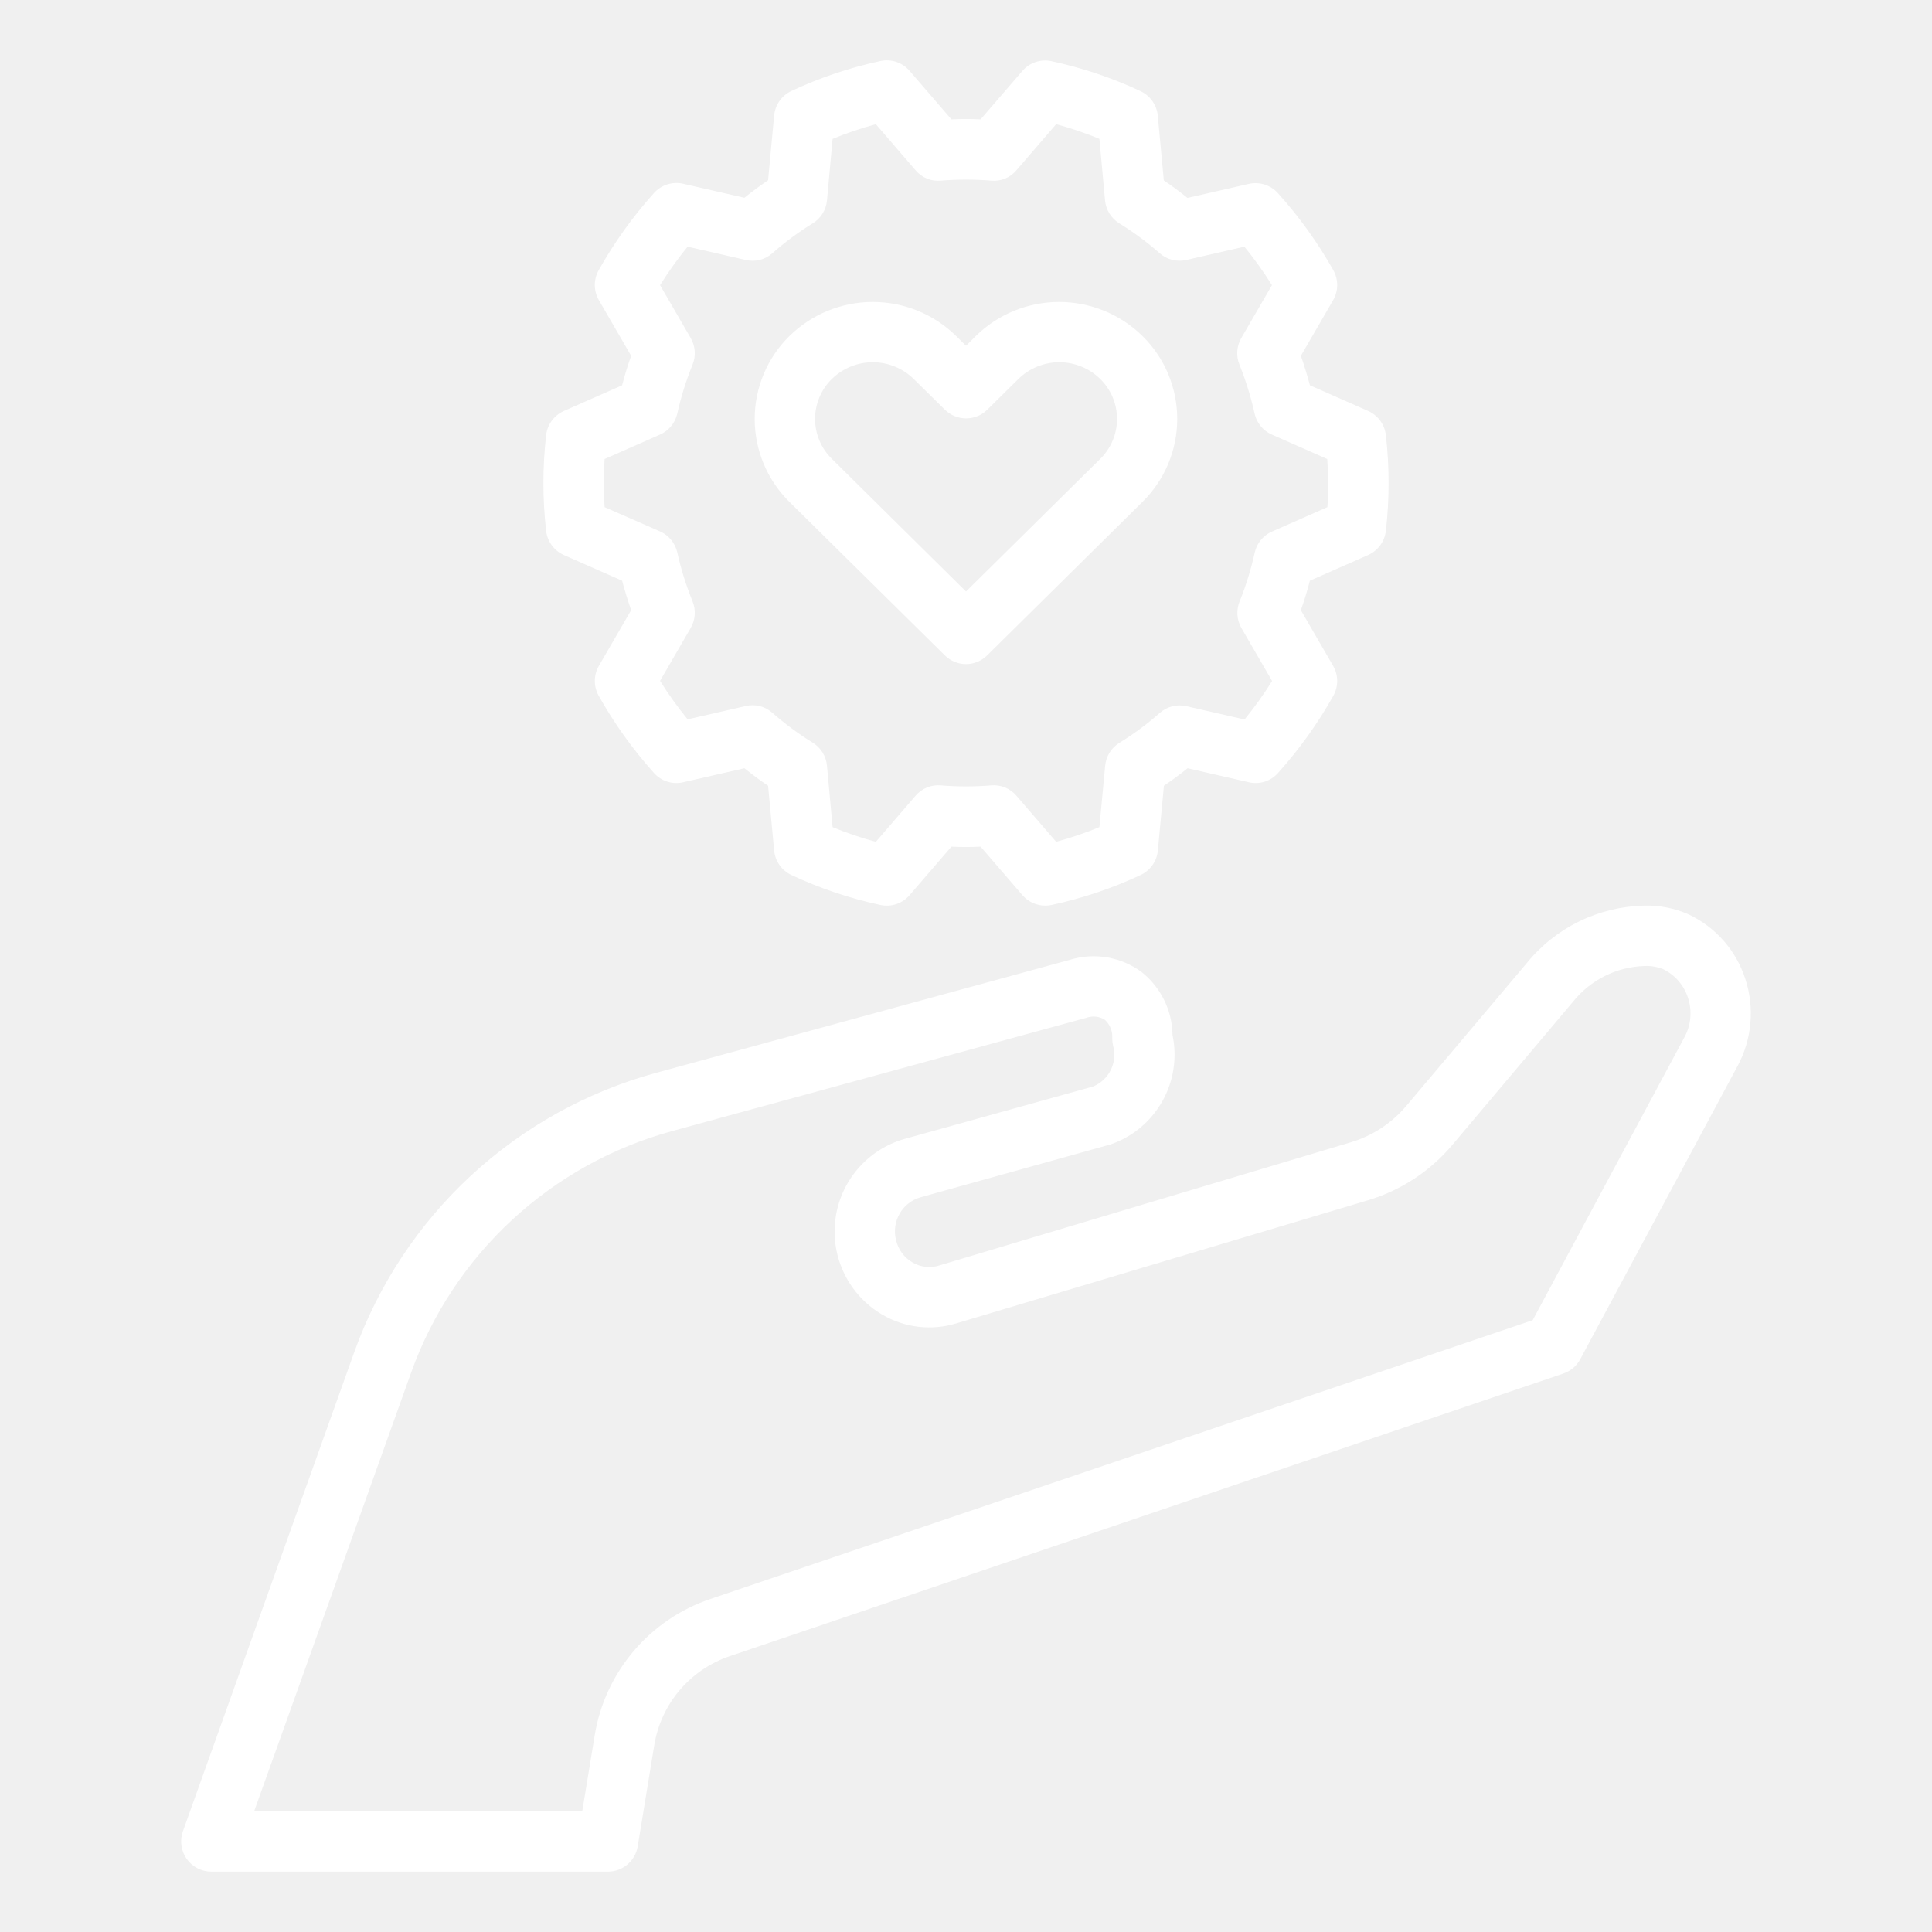
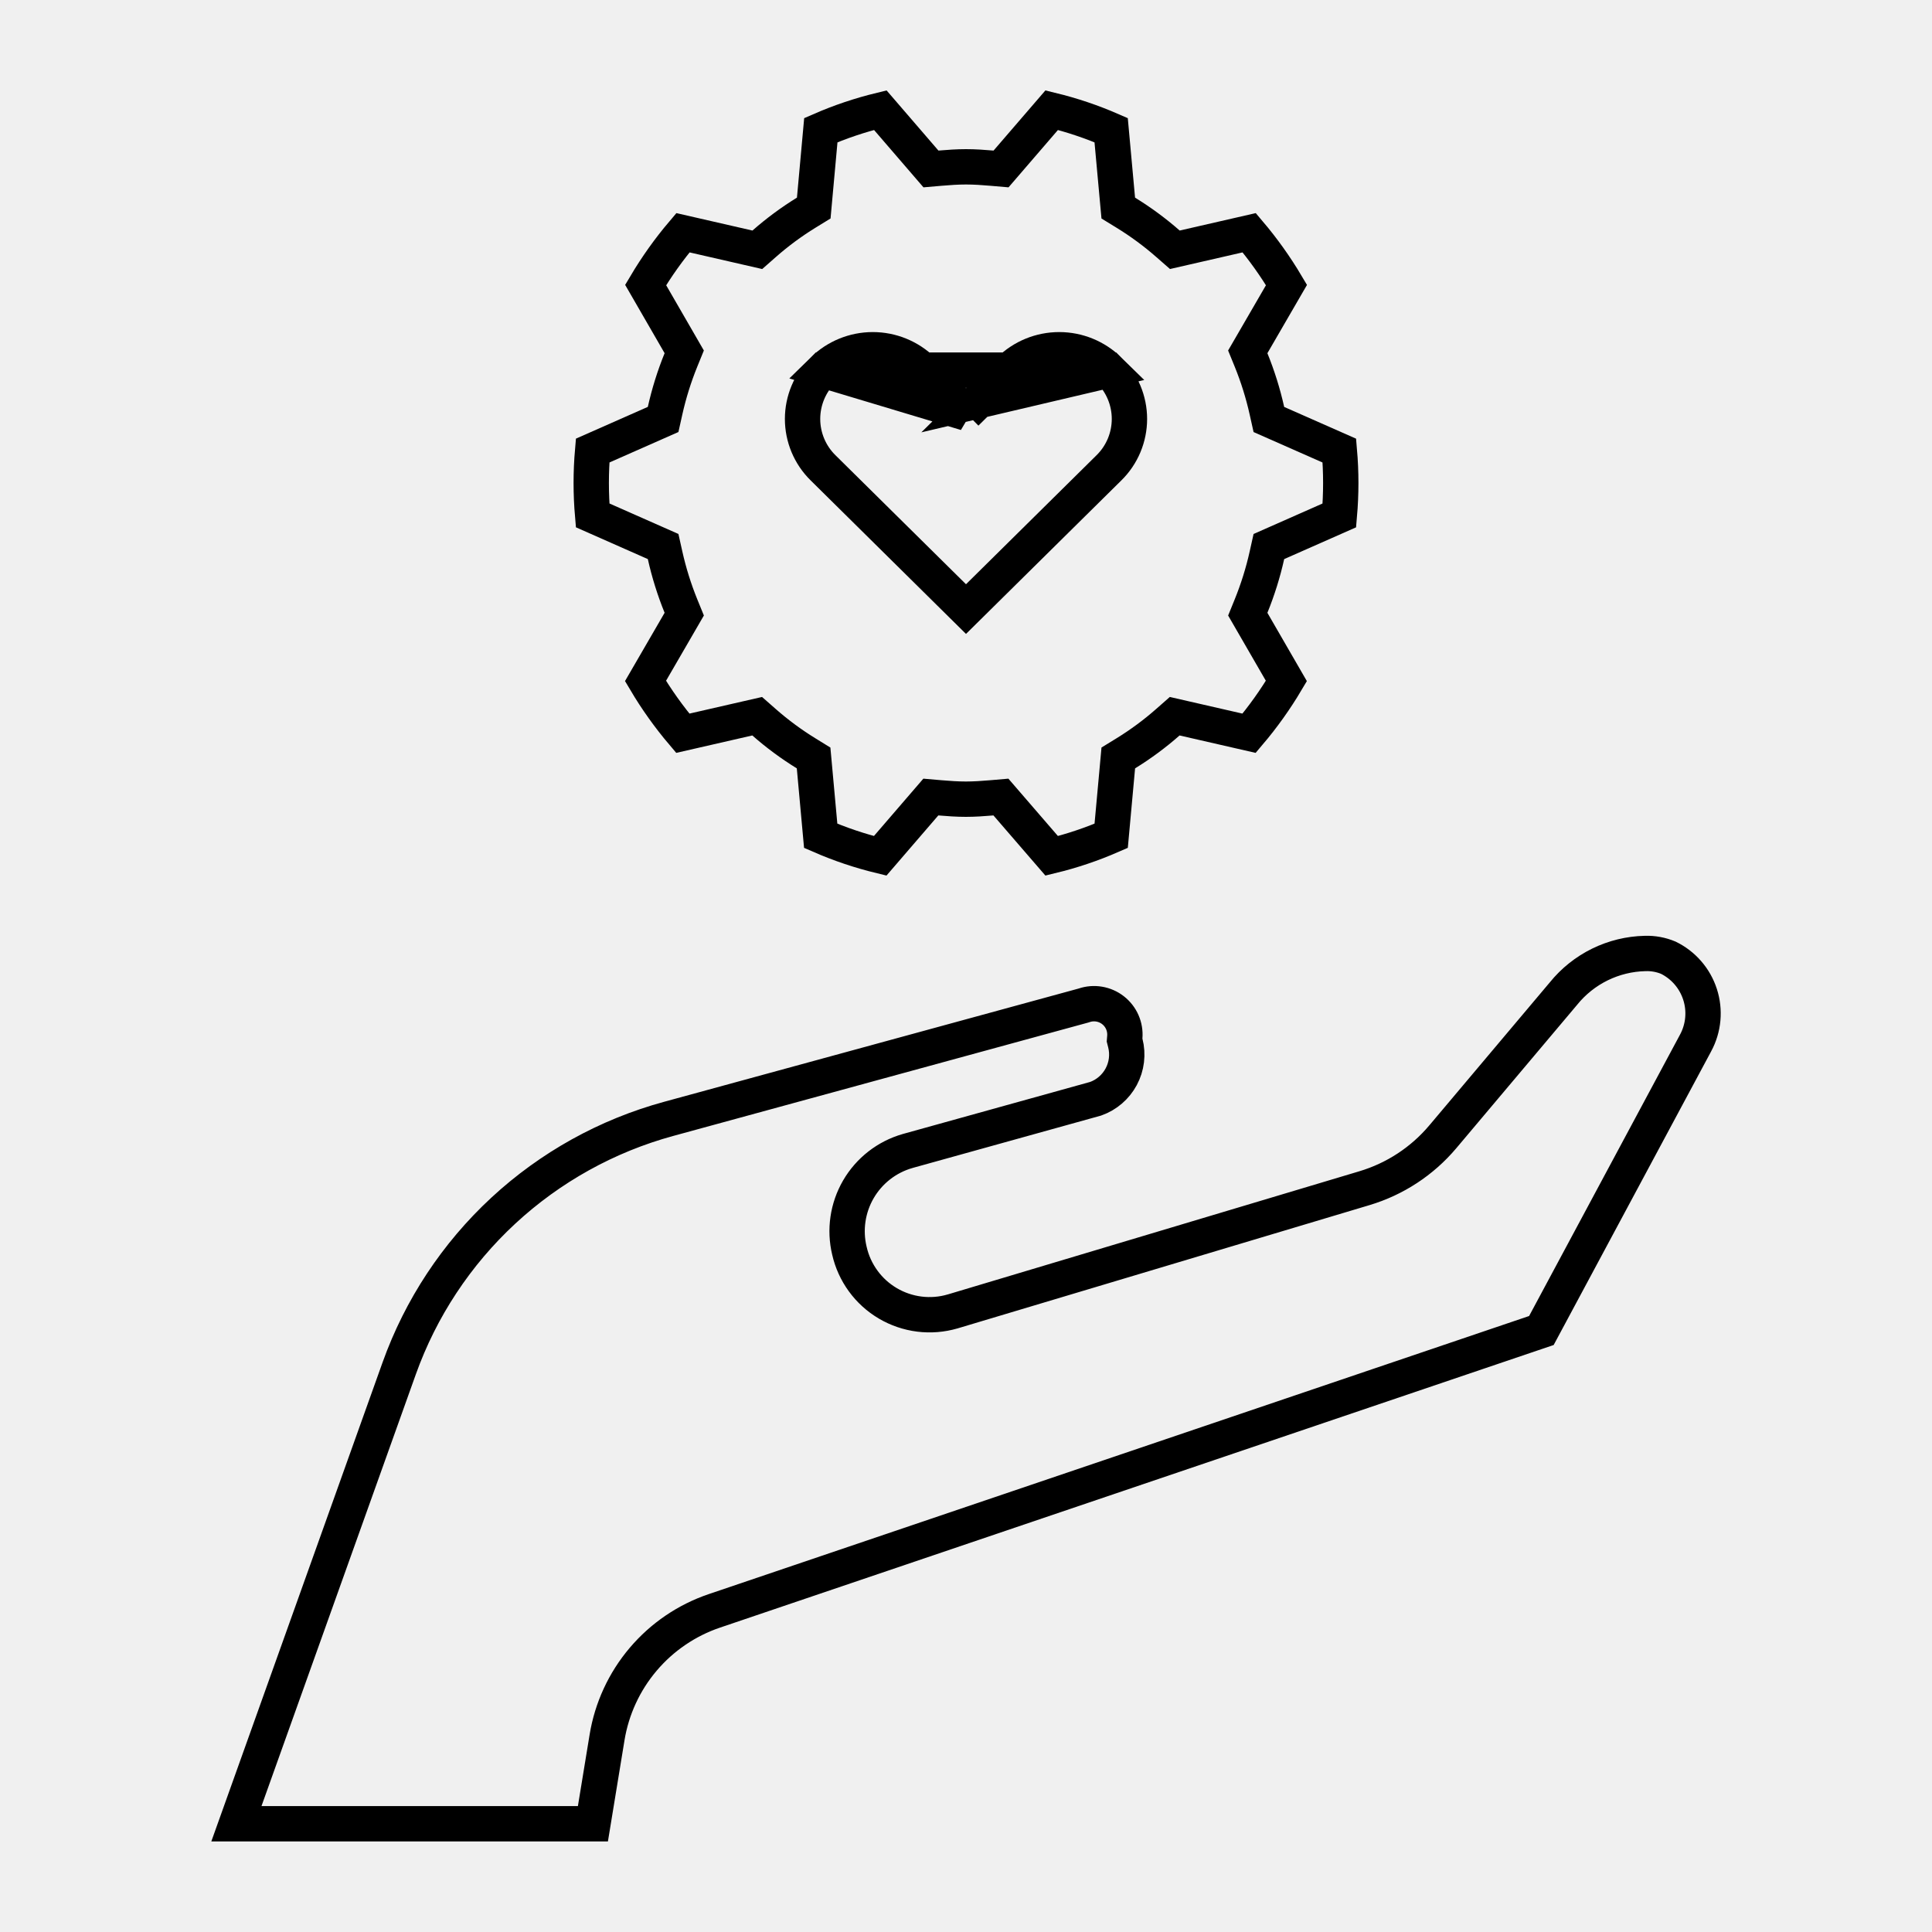
<svg xmlns="http://www.w3.org/2000/svg" width="164" height="164" viewBox="0 0 164 164" fill="none">
-   <path d="M116.13 34.883L111.195 32.708C110.962 31.84 110.706 31.006 110.426 30.207L113.165 25.479C113.387 25.095 113.506 24.66 113.51 24.216C113.513 23.772 113.402 23.335 113.186 22.947C111.864 20.598 110.286 18.402 108.481 16.4C108.176 16.059 107.785 15.806 107.348 15.667C106.912 15.528 106.447 15.509 106 15.611L100.801 16.8C100.158 16.287 99.487 15.775 98.792 15.316L98.28 9.825C98.239 9.378 98.082 8.95 97.823 8.583C97.565 8.216 97.215 7.923 96.809 7.734C94.392 6.603 91.855 5.751 89.247 5.192C88.799 5.096 88.333 5.123 87.899 5.27C87.465 5.417 87.079 5.679 86.782 6.027L83.238 10.132C82.413 10.089 81.587 10.089 80.762 10.132L77.211 6.014C76.913 5.665 76.527 5.404 76.093 5.257C75.659 5.11 75.194 5.083 74.746 5.179C72.137 5.737 69.6 6.59 67.184 7.721C66.777 7.91 66.427 8.203 66.169 8.57C65.911 8.937 65.753 9.365 65.713 9.812L65.2 15.303C64.503 15.772 63.832 16.269 63.189 16.787L57.992 15.598C57.546 15.496 57.08 15.515 56.644 15.654C56.208 15.793 55.817 16.046 55.511 16.387C53.709 18.394 52.134 20.594 50.814 22.947C50.599 23.335 50.487 23.772 50.491 24.216C50.495 24.66 50.615 25.095 50.837 25.479L53.577 30.207C53.29 31.003 53.033 31.837 52.808 32.708L47.873 34.883C47.461 35.065 47.104 35.351 46.838 35.714C46.572 36.077 46.407 36.504 46.358 36.951C46.051 39.642 46.051 42.358 46.358 45.049C46.407 45.496 46.572 45.923 46.838 46.286C47.104 46.649 47.461 46.935 47.873 47.117L52.808 49.292C53.042 50.16 53.298 50.994 53.577 51.793L50.837 56.521C50.615 56.905 50.496 57.34 50.493 57.784C50.489 58.228 50.601 58.665 50.817 59.053C52.135 61.406 53.709 63.606 55.511 65.613C55.815 65.956 56.206 66.21 56.643 66.349C57.08 66.488 57.546 66.507 57.992 66.402L63.191 65.213C63.834 65.725 64.506 66.238 65.2 66.697L65.713 72.188C65.753 72.635 65.911 73.063 66.169 73.43C66.427 73.797 66.777 74.09 67.184 74.279C69.6 75.409 72.137 76.262 74.746 76.821C75.194 76.917 75.659 76.89 76.093 76.743C76.527 76.596 76.913 76.334 77.211 75.986L80.762 71.868C81.587 71.911 82.413 71.911 83.238 71.868L86.789 75.986C87.03 76.265 87.328 76.489 87.662 76.642C87.997 76.795 88.361 76.875 88.729 76.875C88.906 76.875 89.082 76.857 89.254 76.821C91.863 76.263 94.4 75.41 96.816 74.279C97.223 74.09 97.573 73.797 97.831 73.43C98.089 73.063 98.247 72.635 98.287 72.188L98.8 66.697C99.497 66.228 100.168 65.731 100.811 65.213L106.008 66.402C106.454 66.507 106.921 66.489 107.357 66.35C107.794 66.211 108.185 65.956 108.489 65.613C110.291 63.606 111.867 61.406 113.186 59.053C113.401 58.665 113.513 58.228 113.509 57.784C113.505 57.34 113.385 56.905 113.163 56.521L110.423 51.793C110.71 50.997 110.966 50.163 111.192 49.292L116.127 47.117C116.539 46.935 116.896 46.649 117.162 46.286C117.428 45.923 117.593 45.496 117.642 45.049C117.949 42.358 117.949 39.642 117.642 36.951C117.593 36.504 117.428 36.078 117.163 35.715C116.897 35.352 116.541 35.065 116.13 34.883V34.883ZM112.678 43.05L107.974 45.123C107.608 45.285 107.285 45.529 107.031 45.837C106.777 46.146 106.599 46.509 106.51 46.899C106.199 48.315 105.771 49.703 105.229 51.047C105.079 51.411 105.014 51.805 105.04 52.198C105.066 52.591 105.183 52.972 105.38 53.313L107.984 57.807C107.274 58.945 106.492 60.036 105.644 61.075L100.714 59.947C100.318 59.853 99.904 59.856 99.51 59.956C99.115 60.056 98.75 60.25 98.446 60.521C97.378 61.464 96.231 62.312 95.017 63.058C94.68 63.267 94.395 63.551 94.186 63.889C93.977 64.226 93.85 64.608 93.813 65.003L93.324 70.213C92.127 70.705 90.901 71.121 89.652 71.458L86.279 67.545C86.017 67.237 85.684 66.996 85.309 66.844C84.934 66.691 84.528 66.631 84.124 66.669C82.71 66.784 81.29 66.784 79.876 66.669C79.472 66.631 79.066 66.691 78.691 66.844C78.316 66.996 77.983 67.237 77.721 67.545L74.348 71.46C73.099 71.124 71.873 70.708 70.676 70.215L70.197 64.99C70.161 64.595 70.033 64.213 69.824 63.876C69.615 63.538 69.33 63.254 68.993 63.045C67.78 62.298 66.633 61.449 65.564 60.508C65.261 60.237 64.897 60.043 64.502 59.943C64.108 59.843 63.695 59.84 63.299 59.934L58.369 61.062C57.521 60.023 56.74 58.932 56.029 57.795L58.633 53.3C58.83 52.959 58.947 52.578 58.973 52.185C58.999 51.792 58.934 51.399 58.784 51.035C58.238 49.69 57.805 48.303 57.49 46.886C57.401 46.496 57.223 46.133 56.969 45.825C56.715 45.516 56.392 45.272 56.026 45.11L51.322 43.05C51.273 42.348 51.25 41.674 51.25 41C51.25 40.326 51.273 39.665 51.322 38.963L56.026 36.89C56.392 36.728 56.715 36.484 56.969 36.175C57.223 35.867 57.401 35.504 57.49 35.114C57.805 33.697 58.238 32.31 58.784 30.965C58.934 30.601 58.999 30.208 58.973 29.815C58.947 29.422 58.83 29.041 58.633 28.7L56.029 24.205C56.739 23.068 57.52 21.977 58.369 20.938L63.299 22.066C63.695 22.16 64.108 22.157 64.503 22.057C64.898 21.957 65.263 21.763 65.567 21.492C66.635 20.549 67.782 19.701 68.995 18.955C69.333 18.746 69.618 18.462 69.827 18.124C70.036 17.787 70.163 17.405 70.2 17.01L70.676 11.787C71.873 11.295 73.099 10.879 74.348 10.542L77.721 14.455C77.981 14.766 78.314 15.008 78.689 15.161C79.065 15.314 79.472 15.372 79.876 15.331C81.29 15.216 82.71 15.216 84.124 15.331C84.528 15.373 84.935 15.315 85.311 15.162C85.687 15.009 86.019 14.766 86.279 14.455L89.652 10.54C90.901 10.876 92.127 11.292 93.324 11.785L93.803 17.01C93.839 17.405 93.967 17.787 94.176 18.124C94.385 18.462 94.67 18.746 95.007 18.955C96.22 19.702 97.367 20.551 98.436 21.492C98.74 21.762 99.104 21.956 99.498 22.056C99.893 22.156 100.305 22.159 100.701 22.066L105.631 20.938C106.479 21.977 107.26 23.068 107.971 24.205L105.367 28.7C105.17 29.041 105.054 29.422 105.027 29.815C105.001 30.208 105.066 30.601 105.216 30.965C105.758 32.31 106.186 33.698 106.498 35.114C106.586 35.504 106.765 35.867 107.019 36.175C107.273 36.484 107.595 36.728 107.961 36.89L112.665 38.963C112.714 39.665 112.737 40.339 112.737 41.013C112.737 41.687 112.727 42.335 112.678 43.05Z" fill="white" />
-   <path d="M82 56.375C82.672 56.373 83.316 56.107 83.794 55.634L96.983 42.599C97.916 41.68 98.658 40.585 99.164 39.377C99.67 38.169 99.93 36.872 99.93 35.562C99.93 34.253 99.67 32.956 99.164 31.748C98.658 30.54 97.916 29.445 96.983 28.526C95.094 26.671 92.553 25.632 89.905 25.632C87.258 25.632 84.716 26.671 82.828 28.526L82 29.351L81.165 28.526C79.276 26.671 76.734 25.632 74.087 25.632C71.44 25.632 68.898 26.671 67.009 28.526C66.076 29.445 65.335 30.541 64.829 31.749C64.323 32.957 64.063 34.254 64.063 35.564C64.063 36.873 64.323 38.17 64.829 39.379C65.335 40.587 66.076 41.682 67.009 42.602L80.206 55.634C80.684 56.107 81.328 56.373 82 56.375V56.375ZM69.188 35.562C69.187 34.931 69.313 34.305 69.558 33.722C69.802 33.14 70.161 32.612 70.612 32.17C71.54 31.26 72.788 30.75 74.087 30.75C75.386 30.75 76.634 31.26 77.562 32.17L80.206 34.776C80.686 35.25 81.333 35.516 82.008 35.516C82.682 35.516 83.329 35.25 83.809 34.776L86.446 32.17C87.374 31.26 88.621 30.75 89.921 30.75C91.22 30.75 92.468 31.26 93.395 32.17C93.847 32.612 94.205 33.139 94.45 33.722C94.694 34.304 94.82 34.929 94.82 35.561C94.82 36.193 94.694 36.818 94.45 37.4C94.205 37.983 93.847 38.511 93.395 38.953L82 50.21L70.612 38.95C70.162 38.508 69.803 37.981 69.559 37.4C69.314 36.818 69.188 36.193 69.188 35.562V35.562Z" fill="white" />
-   <path d="M30.063 114.8L15.526 155.449C15.388 155.836 15.344 156.25 15.4 156.657C15.455 157.064 15.607 157.452 15.843 157.787C16.08 158.123 16.393 158.397 16.758 158.587C17.122 158.776 17.527 158.875 17.938 158.875H51.604C52.211 158.875 52.799 158.659 53.263 158.266C53.726 157.873 54.034 157.327 54.133 156.728L55.537 148.146C55.817 146.423 56.561 144.808 57.69 143.476C58.819 142.144 60.289 141.145 61.943 140.586L132.707 116.594C133.322 116.385 133.835 115.95 134.142 115.377L147.513 90.456C148.111 89.335 148.476 88.105 148.585 86.839C148.695 85.573 148.547 84.299 148.151 83.092C147.766 81.899 147.14 80.797 146.313 79.856C145.485 78.914 144.473 78.153 143.339 77.618V77.618C142.163 77.097 140.887 76.843 139.602 76.875C137.683 76.91 135.794 77.364 134.067 78.205C132.341 79.046 130.819 80.253 129.609 81.744L119.359 93.893C118.122 95.354 116.486 96.422 114.651 96.968L79.707 107.428C79.336 107.541 78.946 107.577 78.561 107.533C78.176 107.489 77.805 107.366 77.469 107.171C77.115 106.968 76.806 106.692 76.563 106.363C76.32 106.033 76.148 105.657 76.058 105.257C75.866 104.502 75.976 103.701 76.364 103.025C76.751 102.349 77.387 101.85 78.136 101.634L94.279 97.142C96.135 96.499 97.693 95.202 98.66 93.492C99.626 91.783 99.936 89.779 99.53 87.858C99.516 86.827 99.274 85.812 98.819 84.887C98.365 83.962 97.711 83.149 96.903 82.507C96.047 81.877 95.056 81.455 94.008 81.273C92.96 81.092 91.885 81.156 90.866 81.462L55.683 91.071C49.82 92.676 44.43 95.671 39.97 99.801C35.511 103.932 32.112 109.077 30.063 114.8V114.8ZM92.217 86.397C92.475 86.303 92.751 86.27 93.025 86.3C93.298 86.329 93.561 86.421 93.793 86.569C94.011 86.77 94.18 87.017 94.288 87.294C94.395 87.57 94.438 87.867 94.413 88.163C94.413 88.374 94.439 88.584 94.49 88.788C94.675 89.472 94.602 90.201 94.286 90.835C93.97 91.47 93.433 91.967 92.775 92.232L76.765 96.683C75.226 97.125 73.85 98.01 72.809 99.227C71.768 100.443 71.108 101.939 70.91 103.528C70.712 105.118 70.984 106.73 71.695 108.165C72.405 109.6 73.521 110.796 74.904 111.602C75.843 112.15 76.885 112.498 77.964 112.625C79.044 112.751 80.138 112.654 81.177 112.337L116.122 101.885C118.915 101.052 121.403 99.42 123.279 97.191L133.517 85.044C134.248 84.125 135.172 83.376 136.223 82.85C137.274 82.324 138.428 82.034 139.602 82C140.131 81.977 140.659 82.064 141.153 82.256C141.656 82.496 142.105 82.835 142.471 83.255C142.838 83.675 143.115 84.165 143.285 84.696C143.467 85.241 143.535 85.818 143.485 86.391C143.436 86.964 143.269 87.521 142.995 88.027L130.103 112.066L60.298 135.733C57.764 136.589 55.511 138.119 53.782 140.16C52.052 142.2 50.911 144.673 50.481 147.313L49.425 153.75H21.574L34.899 116.514C36.671 111.569 39.609 107.123 43.464 103.555C47.32 99.986 51.979 97.4 57.046 96.014L92.217 86.397Z" fill="white" />
+   <path d="M107.545 34.869L107.71 35.609L108.403 35.915L113.693 38.25C113.852 40.08 113.852 41.92 113.693 43.75L108.402 46.088L107.71 46.394L107.545 47.134C107.216 48.609 106.764 50.054 106.195 51.453L105.918 52.134L106.285 52.769L109.196 57.806C108.268 59.371 107.209 60.856 106.032 62.243L100.465 60.968L99.715 60.796L99.138 61.304C98.025 62.285 96.83 63.168 95.567 63.946L94.927 64.339L94.859 65.087L94.323 70.949C92.692 71.66 91.003 72.229 89.275 72.649L85.465 68.238L84.964 67.658L84.201 67.724C83.44 67.789 82.714 67.839 81.99 67.839C81.265 67.839 80.534 67.789 79.78 67.724L79.015 67.658L78.514 68.239L74.714 72.649C72.986 72.228 71.297 71.659 69.666 70.949L69.131 65.087L69.063 64.34L68.424 63.946C67.16 63.168 65.965 62.284 64.851 61.304L64.274 60.797L63.525 60.968L57.958 62.243C56.781 60.855 55.722 59.371 54.794 57.805L57.714 52.769L58.083 52.132L57.805 51.451C57.236 50.051 56.784 48.606 56.455 47.131L56.29 46.392L55.598 46.086L50.307 43.748C50.148 41.918 50.148 40.077 50.307 38.248L55.597 35.912L56.29 35.606L56.455 34.866C56.784 33.391 57.236 31.946 57.805 30.547L58.082 29.867L57.715 29.231L54.806 24.194C55.735 22.629 56.794 21.144 57.971 19.756L63.538 21.032L64.287 21.204L64.864 20.696C65.978 19.715 67.172 18.832 68.436 18.054L69.076 17.661L69.144 16.913L69.677 11.051C71.308 10.341 72.996 9.772 74.724 9.351L78.524 13.761L79.025 14.342L79.789 14.276C80.55 14.211 81.263 14.161 82 14.161C82.737 14.161 83.455 14.211 84.21 14.276L84.975 14.342L85.476 13.761L89.276 9.351C91.003 9.772 92.691 10.341 94.321 11.051L94.856 16.913L94.925 17.662L95.566 18.055C96.833 18.833 98.033 19.717 99.151 20.698L99.728 21.203L100.475 21.032L106.042 19.756C107.219 21.145 108.277 22.629 109.206 24.195L106.286 29.232L105.917 29.868L106.195 30.549C106.764 31.949 107.216 33.394 107.545 34.869Z" stroke="black" stroke-width="3" />
+   <path d="M82 35.063L80.946 34.021L78.311 31.417C78.311 31.417 78.311 31.416 78.31 31.416C77.183 30.308 75.667 29.688 74.087 29.688C72.507 29.688 70.99 30.309 69.863 31.417L82 35.063ZM82 35.063L83.054 34.021M82 35.063L83.054 34.021M83.054 34.021L85.689 31.417C85.689 31.416 85.69 31.416 85.69 31.416C86.817 30.308 88.333 29.688 89.913 29.688C91.493 29.688 93.01 30.309 94.137 31.417L83.054 34.021ZM94.137 31.417C94.687 31.958 95.124 32.603 95.422 33.315C95.72 34.027 95.874 34.791 95.874 35.562C95.874 36.334 95.72 37.098 95.422 37.81C95.124 38.521 94.687 39.167 94.137 39.708L94.135 39.71L91.498 42.316L92.552 43.383L91.498 42.316L82 51.703L72.502 42.316L71.448 43.383L72.502 42.316L69.865 39.71L69.863 39.708C69.313 39.167 68.876 38.521 68.578 37.81C68.28 37.098 68.126 36.334 68.126 35.562C68.126 34.791 68.28 34.027 68.578 33.315C68.876 32.603 69.313 31.958 69.863 31.417H94.137Z" stroke="black" stroke-width="3" />
+   <path d="M20.067 154.812L33.887 116.153C33.887 116.153 33.887 116.153 33.887 116.153C35.714 111.044 38.746 106.451 42.727 102.765C46.709 99.079 51.52 96.407 56.755 94.978L56.755 94.978L91.936 85.366L91.98 85.354L92.024 85.339C92.435 85.199 92.876 85.163 93.304 85.236C93.733 85.308 94.137 85.486 94.48 85.753C94.823 86.021 95.094 86.369 95.269 86.768C95.443 87.166 95.516 87.601 95.48 88.035L95.46 88.286L95.522 88.531C95.771 89.498 95.646 90.523 95.174 91.403C94.708 92.27 93.937 92.934 93.012 93.266L77.047 97.703L77.047 97.703L77.035 97.707C75.278 98.211 73.785 99.375 72.866 100.955C71.95 102.532 71.677 104.401 72.104 106.173C72.314 107.098 72.711 107.971 73.27 108.737C73.831 109.507 74.544 110.154 75.365 110.637C76.186 111.121 77.098 111.431 78.043 111.549C78.989 111.667 79.948 111.59 80.863 111.322L80.863 111.322L80.872 111.32L115.819 100.862C115.819 100.862 115.819 100.862 115.819 100.862C118.412 100.087 120.723 98.573 122.468 96.505L122.469 96.504L132.703 84.358L132.713 84.347L132.722 84.335C133.559 83.301 134.612 82.461 135.806 81.874C137.001 81.287 138.309 80.968 139.639 80.937L139.647 80.937L139.655 80.937C140.328 80.914 140.999 81.038 141.62 81.298C142.248 81.607 142.809 82.038 143.269 82.566C143.736 83.102 144.09 83.728 144.309 84.405C144.529 85.082 144.608 85.797 144.544 86.506C144.48 87.215 144.272 87.903 143.935 88.53L143.933 88.533L130.842 112.942L60.642 136.739C60.642 136.739 60.642 136.739 60.642 136.739C58.291 137.536 56.201 138.957 54.596 140.851C52.991 142.744 51.931 145.039 51.53 147.489L50.33 154.812H20.067Z" stroke="black" stroke-width="3" />
</svg>
